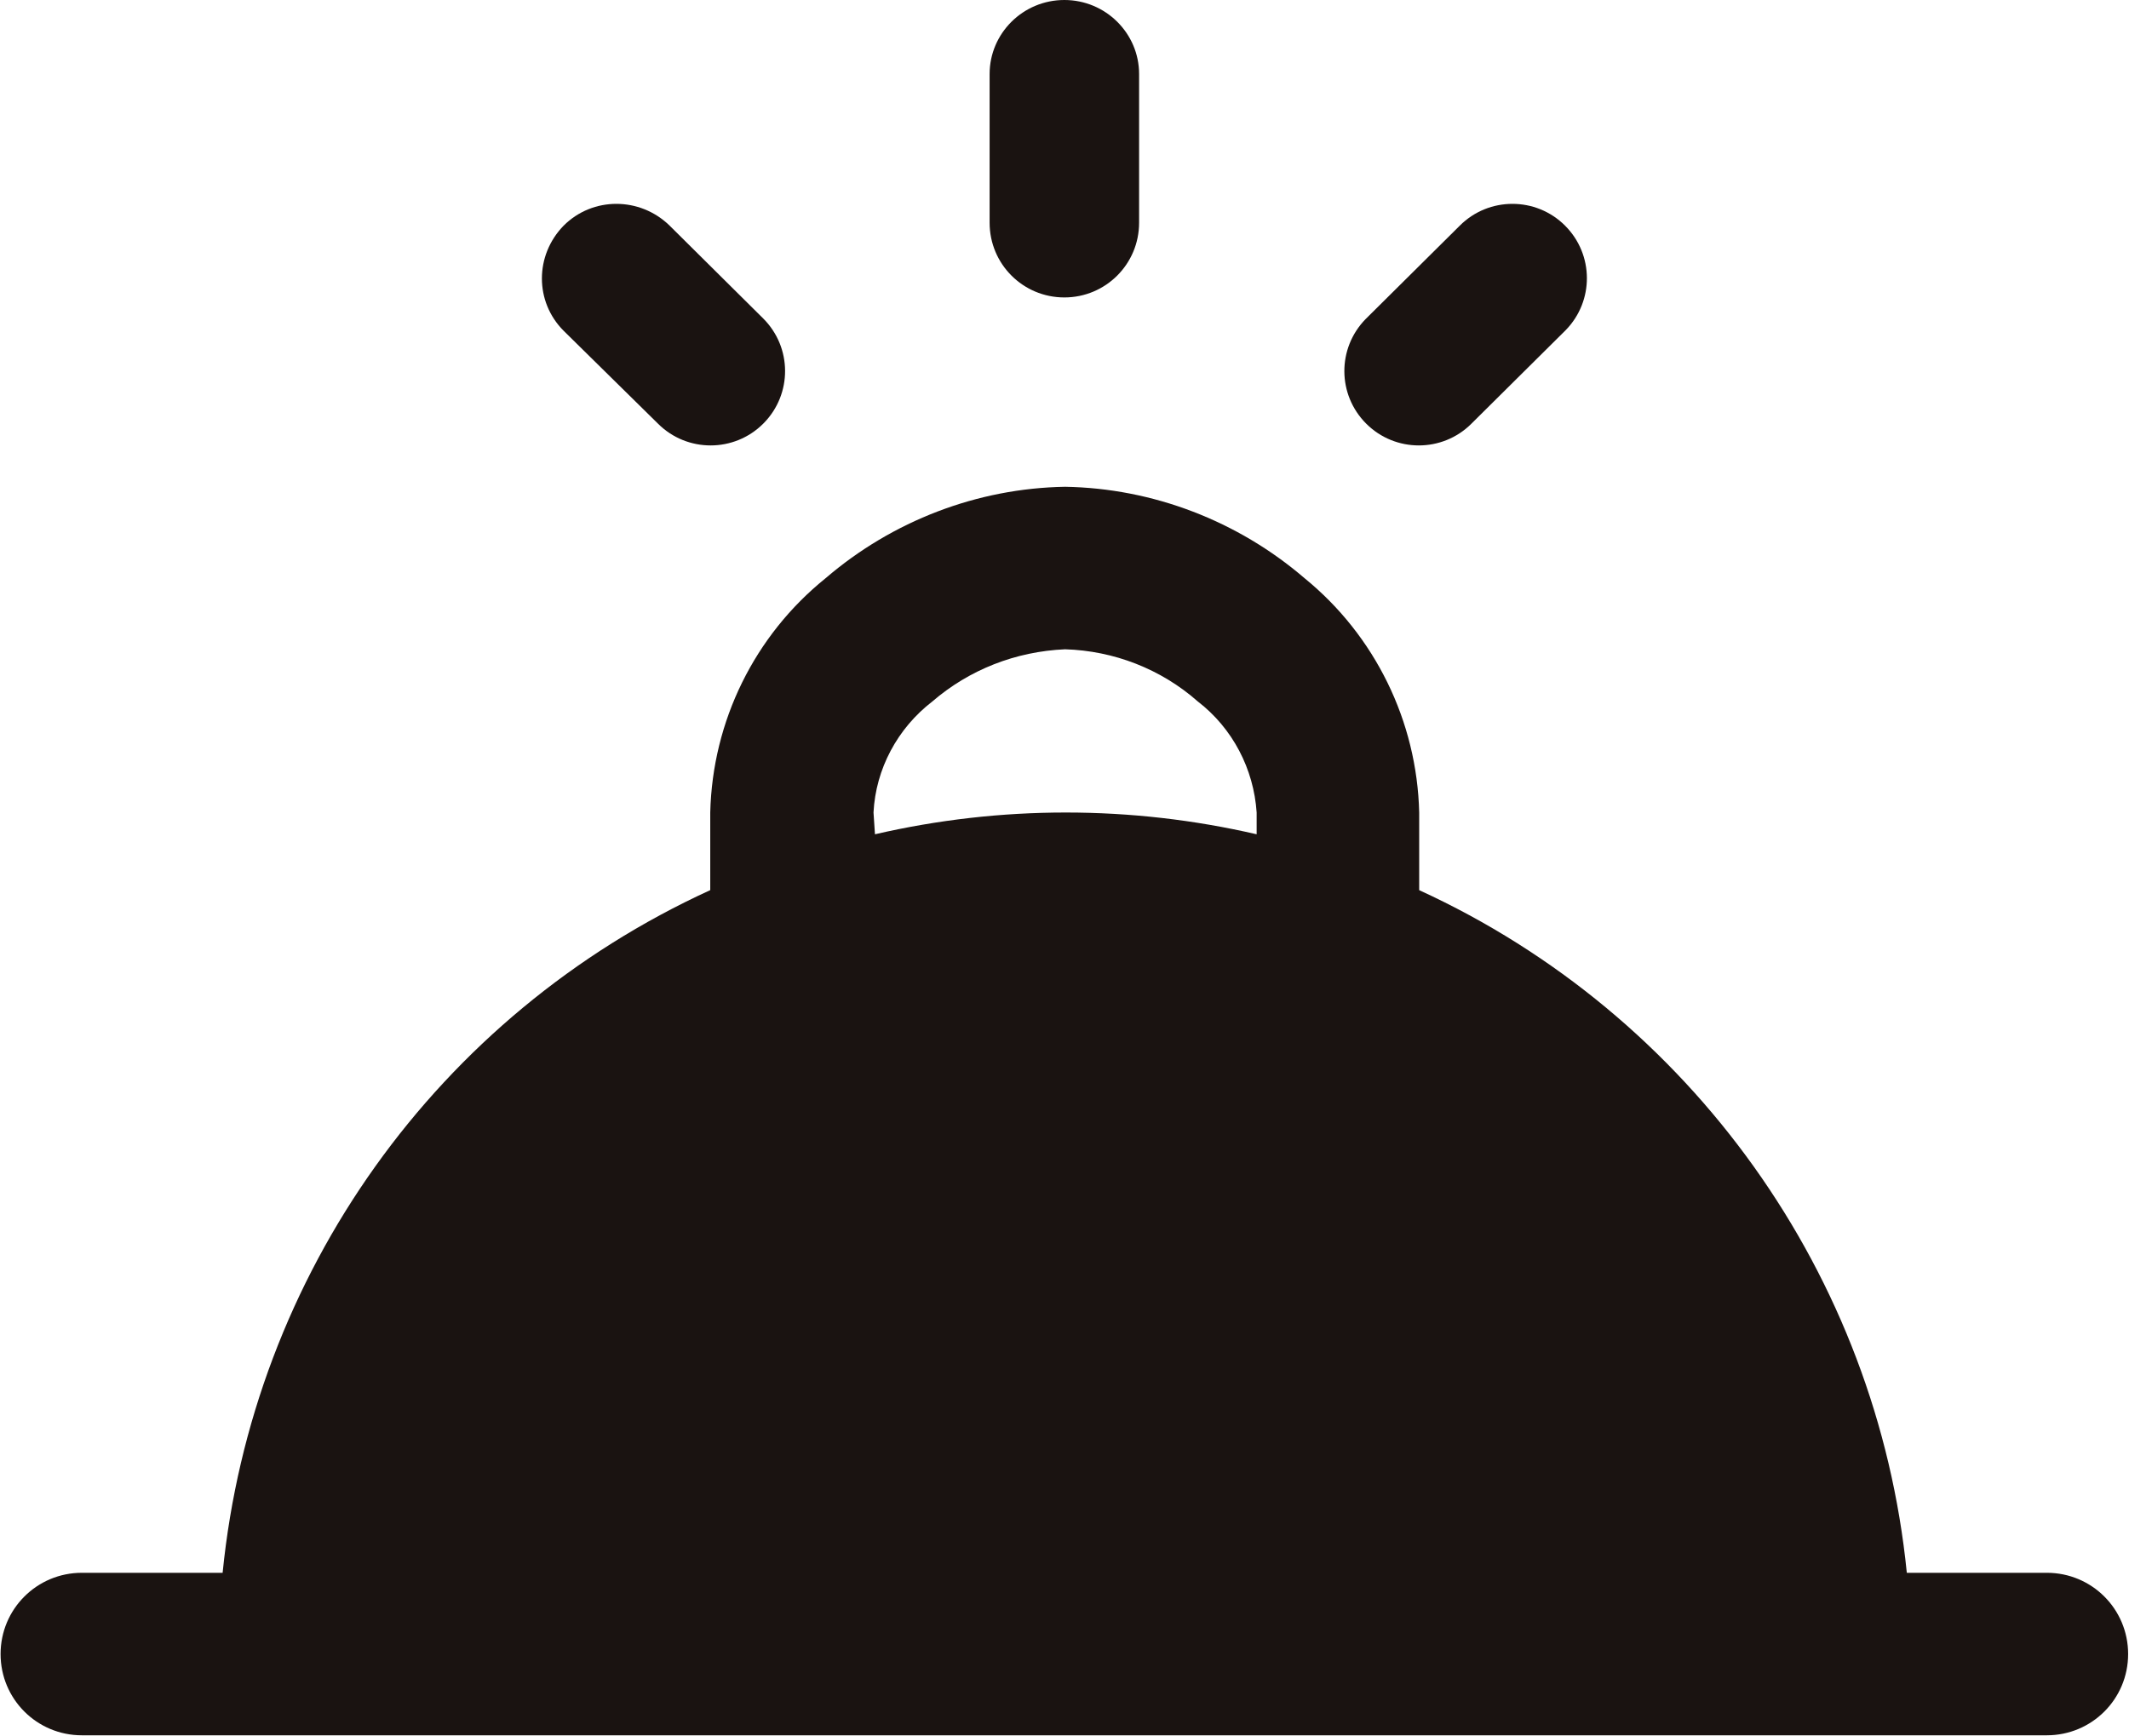
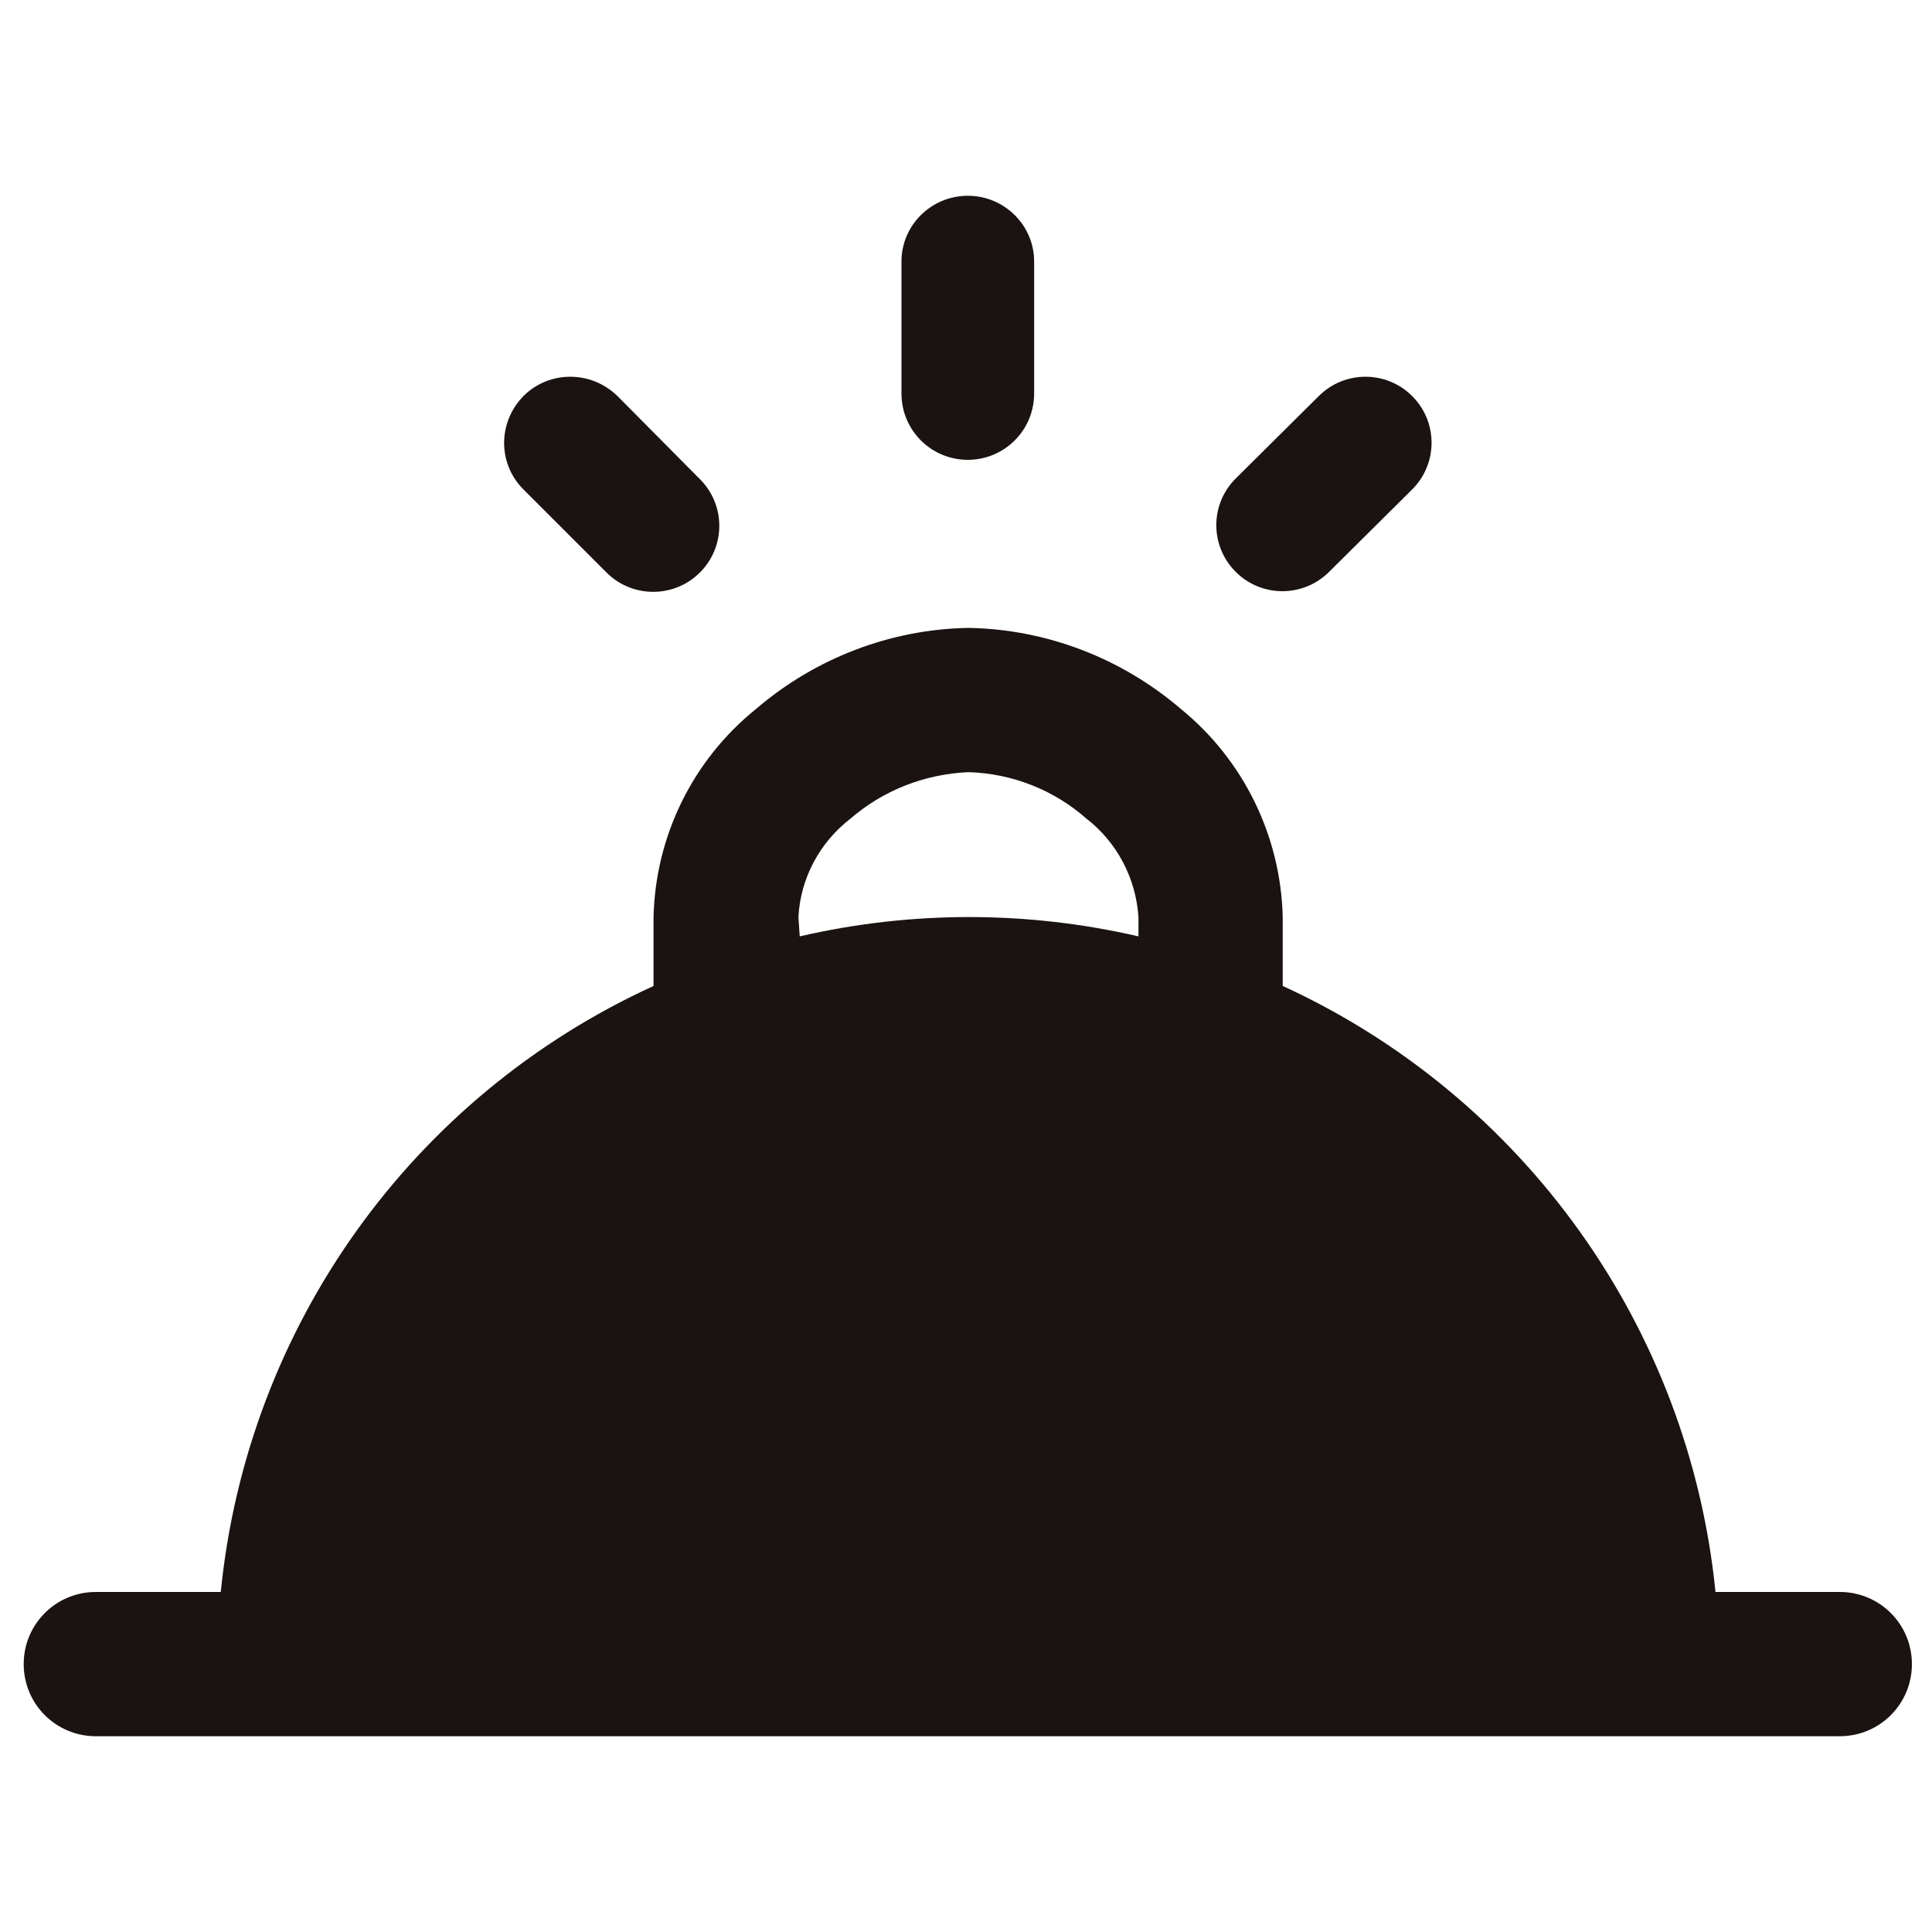
- <svg xmlns="http://www.w3.org/2000/svg" version="1.1" id="圖層_1" x="0px" y="0px" viewBox="0 0 29.34 23.92" style="enable-background:new 0 0 29.34 23.92;" xml:space="preserve">
+ <svg xmlns="http://www.w3.org/2000/svg" version="1.1" id="圖層_1" x="0px" y="0px" viewBox="0 0 30 30" style="enable-background:new 0 0 30 30;" xml:space="preserve">
  <style type="text/css">
	.st0{fill-rule:evenodd;clip-rule:evenodd;fill:#1A1311;}
</style>
  <g id="reserve-svgrepo-com" transform="translate(2.668 -2.11)">
-     <path id="Path_12" class="st0" d="M16.89,13.31v1.07c3.75,1.72,6.31,5.31,6.72,9.41h1.93c0.62,0,1.12,0.5,1.12,1.12   c0,0.62-0.5,1.12-1.12,1.12H-1.54c-0.62,0-1.12-0.5-1.12-1.12c0-0.62,0.5-1.12,1.12-1.12H0.4c0.41-4.11,2.96-7.69,6.72-9.41v-1.07   c0.03-1.26,0.61-2.44,1.59-3.23c0.92-0.79,2.09-1.24,3.3-1.26c1.21,0.02,2.38,0.47,3.3,1.26C16.28,10.87,16.86,12.05,16.89,13.31z    M9.37,13.31c0.03-0.6,0.33-1.16,0.81-1.53c0.51-0.44,1.15-0.69,1.83-0.72c0.67,0.02,1.32,0.27,1.83,0.72   c0.48,0.37,0.77,0.93,0.81,1.53v0.3c-1.73-0.4-3.53-0.4-5.26,0L9.37,13.31z" />
-     <path id="Path_13" class="st0" d="M12,2.11c0.57,0,1.03,0.46,1.03,1.02c0,0,0,0,0,0v2.05c0,0.57-0.46,1.03-1.03,1.03   c-0.57,0-1.03-0.46-1.03-1.03V3.13C10.97,2.57,11.43,2.11,12,2.11C12,2.11,12,2.11,12,2.11z M5.1,5.22c0.4-0.4,1.05-0.4,1.46,0   l1.29,1.28c0.4,0.4,0.4,1.04,0.01,1.44c0,0,0,0-0.01,0.01c-0.4,0.4-1.05,0.4-1.45,0L5.1,6.67C4.7,6.27,4.7,5.63,5.1,5.22   C5.1,5.23,5.1,5.22,5.1,5.22z M18.9,5.22c0.4,0.4,0.4,1.04,0.01,1.44c0,0,0,0-0.01,0.01l-1.29,1.28c-0.4,0.4-1.05,0.4-1.45,0   c-0.4-0.4-0.4-1.04-0.01-1.44c0,0,0,0,0.01-0.01l1.29-1.28C17.85,4.82,18.5,4.82,18.9,5.22z" />
+     <path id="Path_12" class="st0" d="M17.25,16.35v1.07c3.75,1.72,6.31,5.31,6.72,9.41h1.93c0.62,0,1.12,0.5,1.12,1.12   c0,0.62-0.5,1.12-1.12,1.12H-1.18c-0.62,0-1.12-0.5-1.12-1.12c0-0.62,0.5-1.12,1.12-1.12h1.94c0.41-4.11,2.96-7.69,6.72-9.41v-1.07   c0.03-1.26,0.61-2.44,1.59-3.23c0.92-0.79,2.09-1.24,3.3-1.26c1.21,0.02,2.38,0.47,3.3,1.26C16.64,13.91,17.22,15.09,17.25,16.35z    M9.73,16.35c0.03-0.6,0.33-1.16,0.81-1.53c0.51-0.44,1.15-0.69,1.83-0.72c0.67,0.02,1.32,0.27,1.83,0.72   c0.48,0.37,0.77,0.93,0.81,1.53v0.3c-1.73-0.4-3.53-0.4-5.26,0L9.73,16.35z" />
+     <path id="Path_13" class="st0" d="M12.36,5.15c0.57,0,1.03,0.46,1.03,1.02c0,0,0,0,0,0v2.05c0,0.57-0.46,1.03-1.03,1.03   c-0.57,0-1.03-0.46-1.03-1.03V6.17C11.33,5.61,11.79,5.15,12.36,5.15C12.36,5.15,12.36,5.15,12.36,5.15z M5.46,8.26   c0.4-0.4,1.05-0.4,1.46,0L8.2,9.55c0.4,0.4,0.4,1.04,0.01,1.44c0,0,0,0-0.01,0.01c-0.4,0.4-1.05,0.4-1.45,0L5.46,9.71   C5.06,9.31,5.06,8.67,5.46,8.26C5.46,8.27,5.46,8.26,5.46,8.26z M19.26,8.26c0.4,0.4,0.4,1.04,0.01,1.44c0,0,0,0-0.01,0.01   l-1.29,1.28c-0.4,0.4-1.05,0.4-1.45,0c-0.4-0.4-0.4-1.04-0.01-1.44c0,0,0,0,0.01-0.01l1.29-1.28C18.21,7.86,18.86,7.86,19.26,8.26z   " />
  </g>
</svg>
